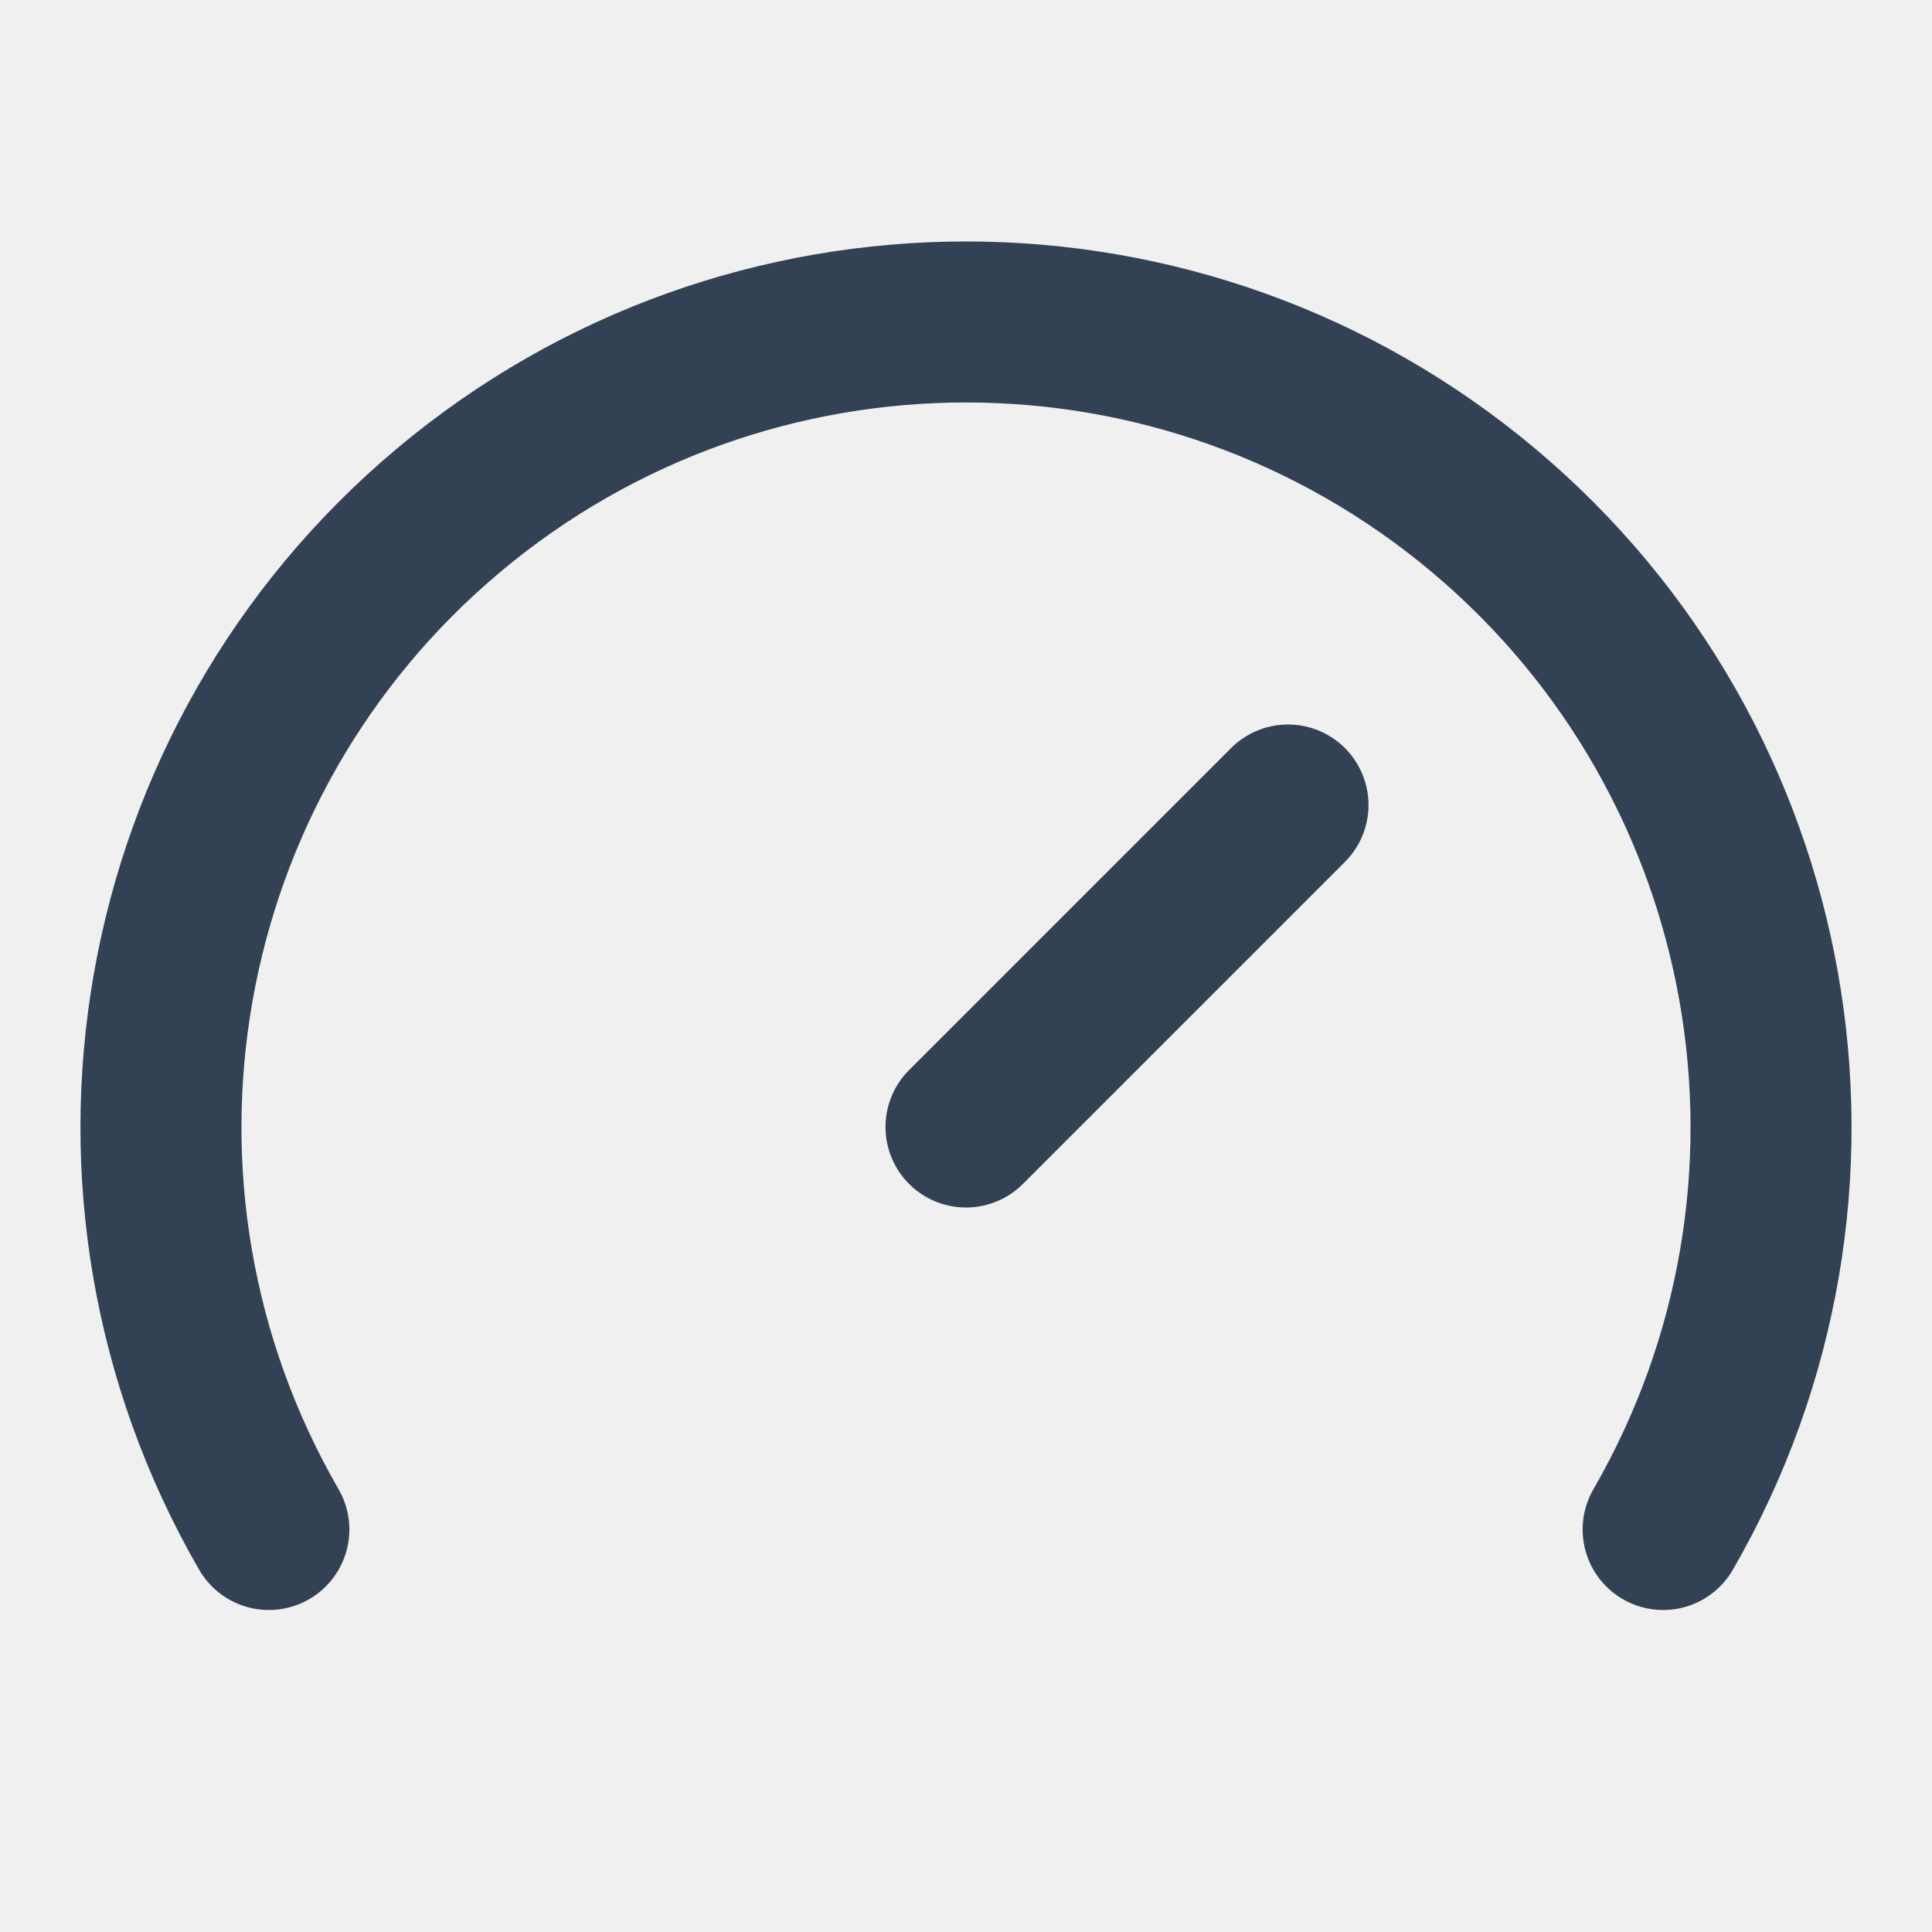
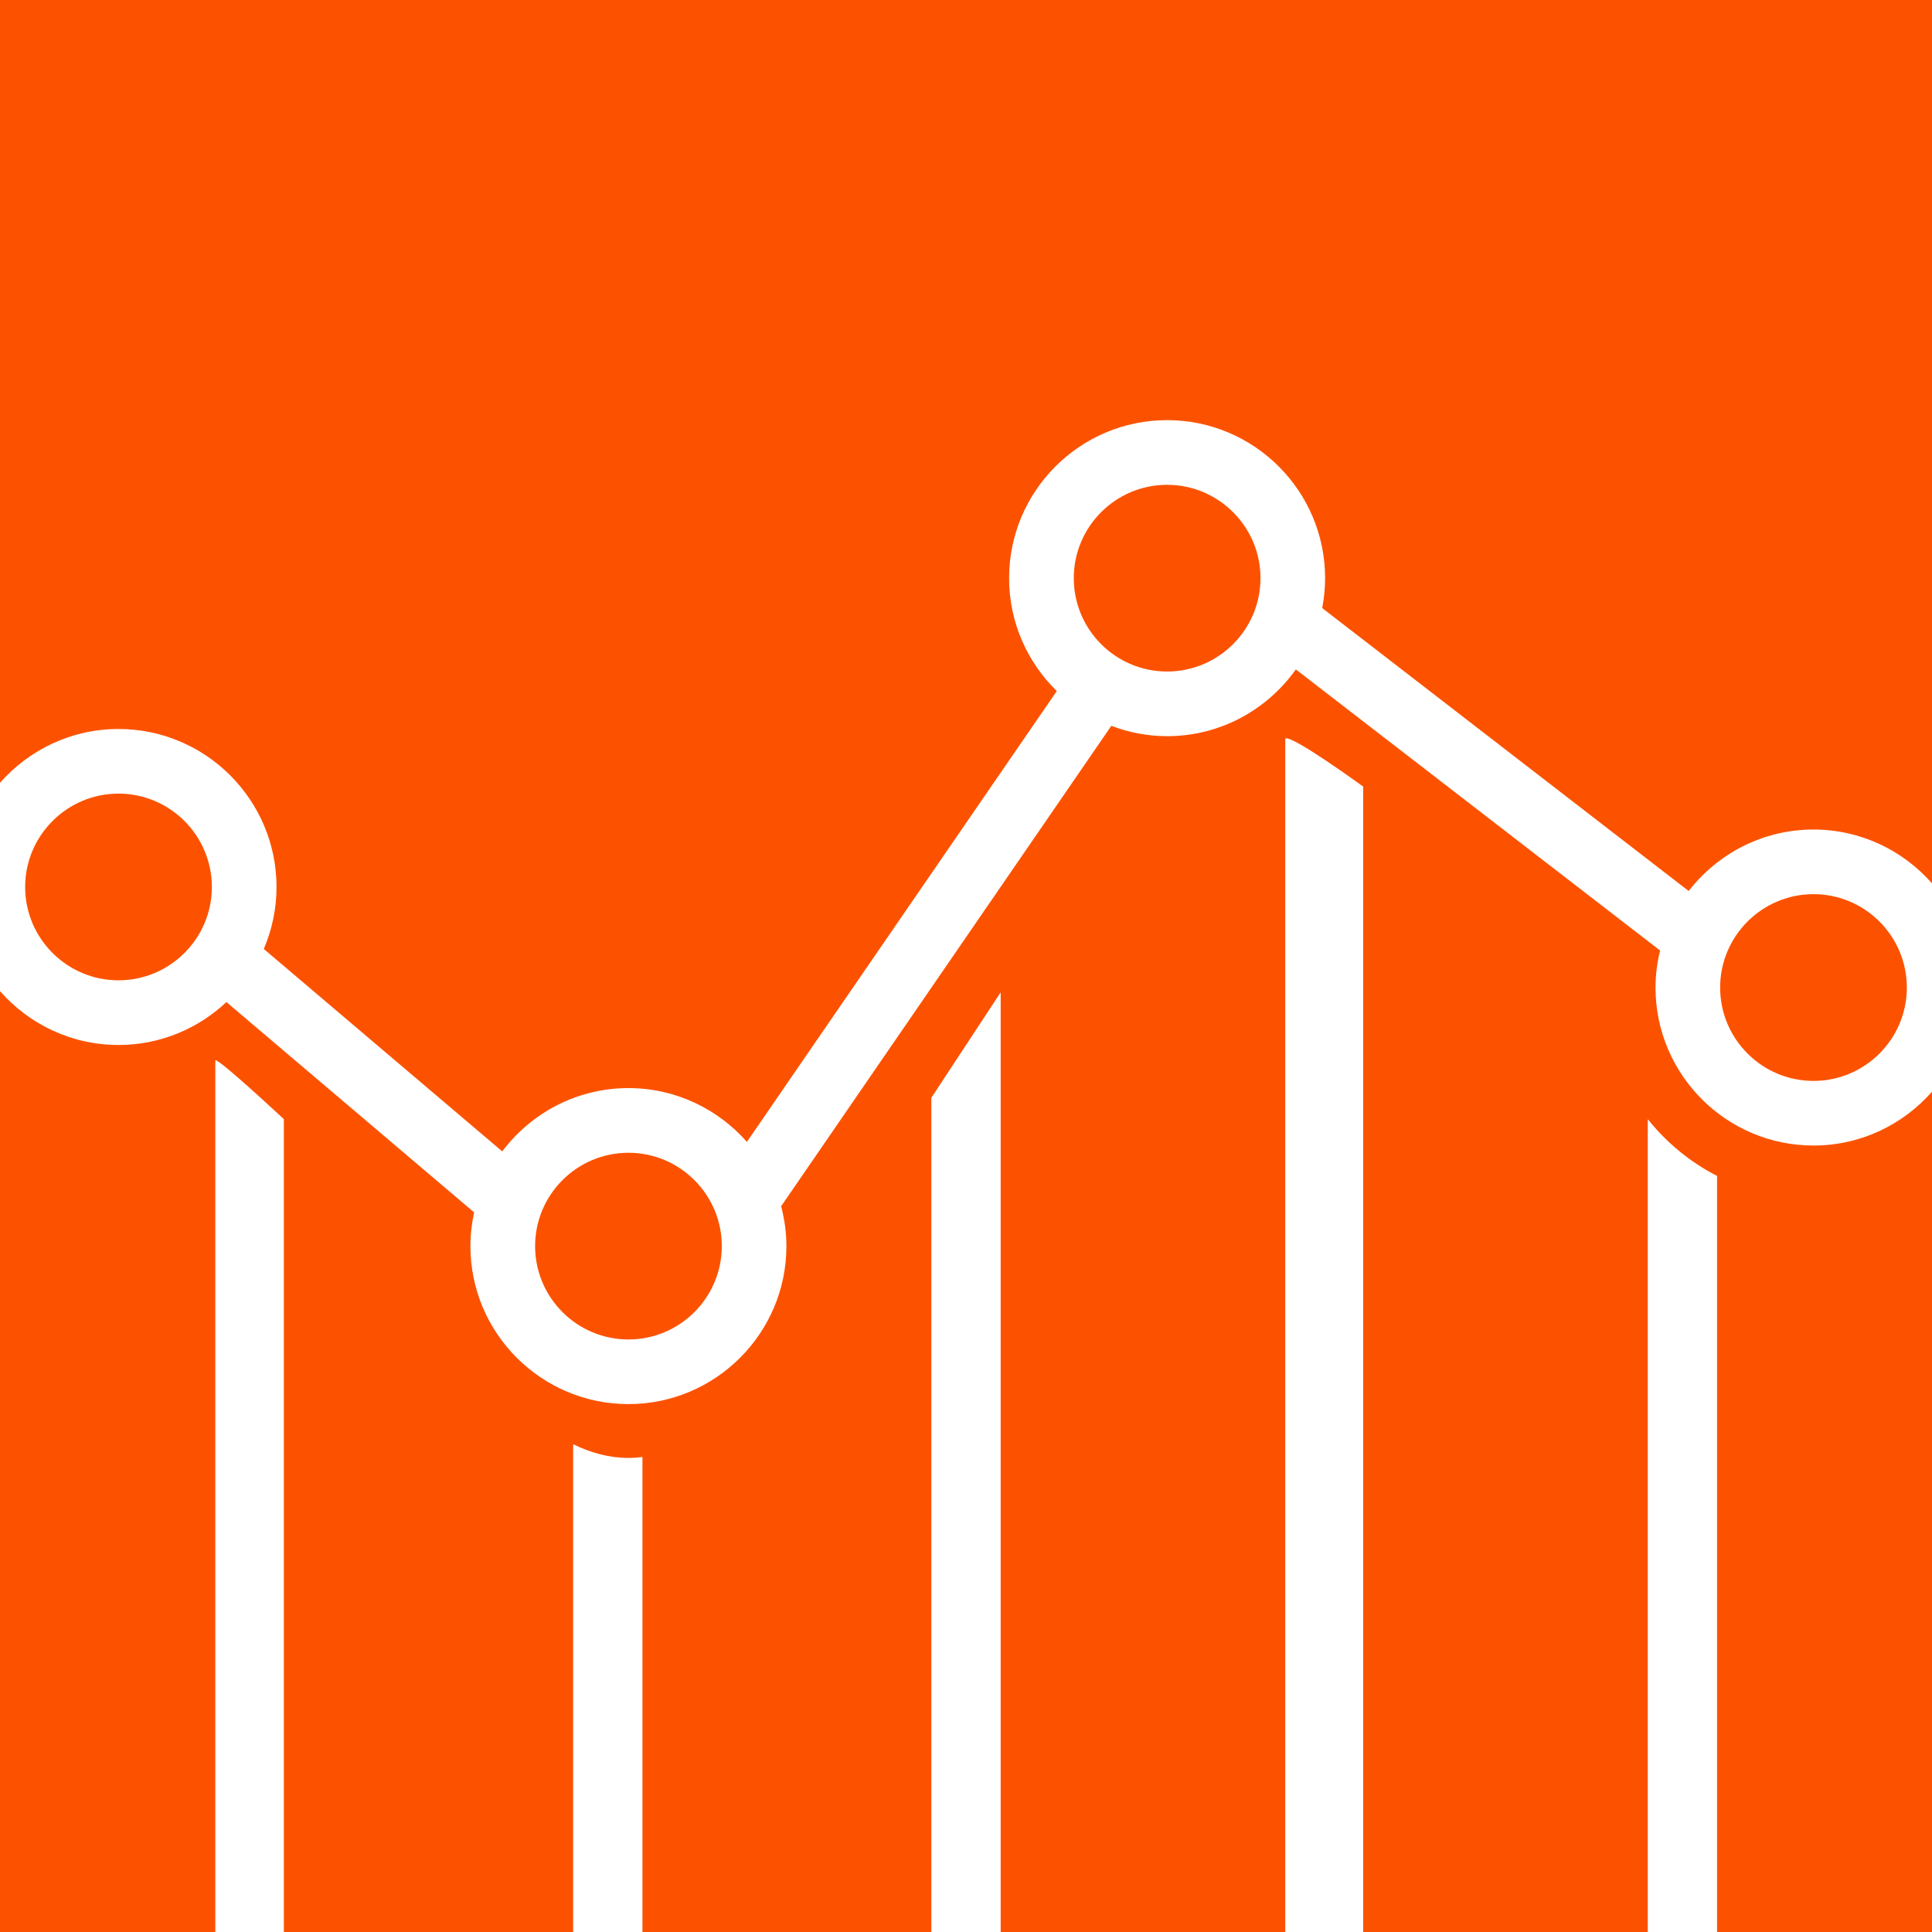
- <svg xmlns="http://www.w3.org/2000/svg" viewBox="0 0 24 24" width="24" height="24" fill="none" stroke="#334155" stroke-width="2" stroke-linecap="round" stroke-linejoin="round">
-   <path fill="none" stroke="#334155" stroke-linecap="round" stroke-linejoin="round" stroke-width="2" d="m12 14l4-4M3.34 19a10 10 0 1 1 17.32 0" />
+ <svg xmlns="http://www.w3.org/2000/svg" width="161.758pt" height="161.758pt" viewBox="0 0 161.758 161.758" version="1.1" id="svg1">
+   <defs id="defs1" />
+   <rect style="fill:#ffffff;stroke:#ffffff;stroke-width:0" id="rect1" width="161.758" height="161.758" x="-5.5289218e-14" y="-8.9578186e-14" />
+   <path fill-rule="nonzero" fill="#fc5200" fill-opacity="1" d="m 60.434,104.332 c 0,-4.312 -3.508,-7.816 -7.816,-7.816 -4.312,0 -7.816,3.504 -7.816,7.816 0,4.309 3.504,7.816 7.816,7.816 4.309,0 7.816,-3.508 7.816,-7.816 m 91.402,-8.422 c -7.293,0 -13.227,-5.934 -13.227,-13.227 0,-1.07 0.141,-2.105 0.383,-3.102 L 108.496,56.047 c -2.398,3.375 -6.332,5.59 -10.781,5.59 -1.645,0 -3.215,-0.316 -4.668,-0.867 L 65.402,100.992 c 0.277,1.07 0.441,2.184 0.441,3.34 0,7.293 -5.934,13.227 -13.227,13.227 -7.293,0 -13.23,-5.934 -13.23,-13.227 0,-0.969 0.113,-1.914 0.312,-2.824 L 18.957,83.898 c -2.367,2.223 -5.539,3.594 -9.035,3.594 -3.953,0 -7.496,-1.75 -9.922,-4.508 V 161.758 H 18.027 V 88.77 c 0.289,-0.152 5.738,4.93 5.738,4.93 v 68.059 h 24.223 v -40.84 c 1.477,0.723 3.027,1.148 4.629,1.148 0.395,0 0.785,-0.031 1.172,-0.078 v 39.77 h 24.188 V 91.914 l 5.805,-8.832 v 78.676 h 23.828 V 61.836 c 0.52,-0.352 6.52,4.02 6.52,4.02 v 95.902 h 23.832 V 93.703 c 1.57,1.969 3.543,3.594 5.801,4.754 v 63.301 h 17.996 V 91.402 c -2.426,2.758 -5.969,4.508 -9.922,4.508 M 17.738,74.266 c 0,-4.312 -3.508,-7.82 -7.816,-7.82 -4.309,0 -7.816,3.508 -7.816,7.82 0,4.309 3.508,7.812 7.816,7.812 4.309,0 7.816,-3.504 7.816,-7.812 M 0,0 v 65.543 c 2.426,-2.758 5.969,-4.508 9.922,-4.508 7.293,0 13.23,5.934 13.23,13.23 0,1.84 -0.383,3.594 -1.066,5.188 l 19.965,16.949 c 2.414,-3.211 6.246,-5.301 10.566,-5.301 3.949,0 7.492,1.75 9.918,4.504 l 25.945,-37.746 c -2.461,-2.402 -3.992,-5.75 -3.992,-9.453 0,-7.293 5.934,-13.23 13.227,-13.23 7.297,0 13.23,5.938 13.23,13.23 0,0.859 -0.086,1.695 -0.242,2.504 l 30.684,23.691 c 2.422,-3.125 6.199,-5.148 10.449,-5.148 3.953,0 7.496,1.75 9.922,4.508 V 0 Z m 159.652,82.684 c 0,-4.312 -3.504,-7.82 -7.816,-7.82 -4.309,0 -7.816,3.508 -7.816,7.82 0,4.309 3.508,7.816 7.816,7.816 4.312,0 7.816,-3.508 7.816,-7.816 m -54.117,-34.277 c 0,-4.309 -3.508,-7.816 -7.82,-7.816 -4.309,0 -7.812,3.508 -7.812,7.816 0,4.312 3.504,7.816 7.812,7.816 4.312,0 7.82,-3.504 7.82,-7.816" id="path1" style="display:inline" />
</svg>
